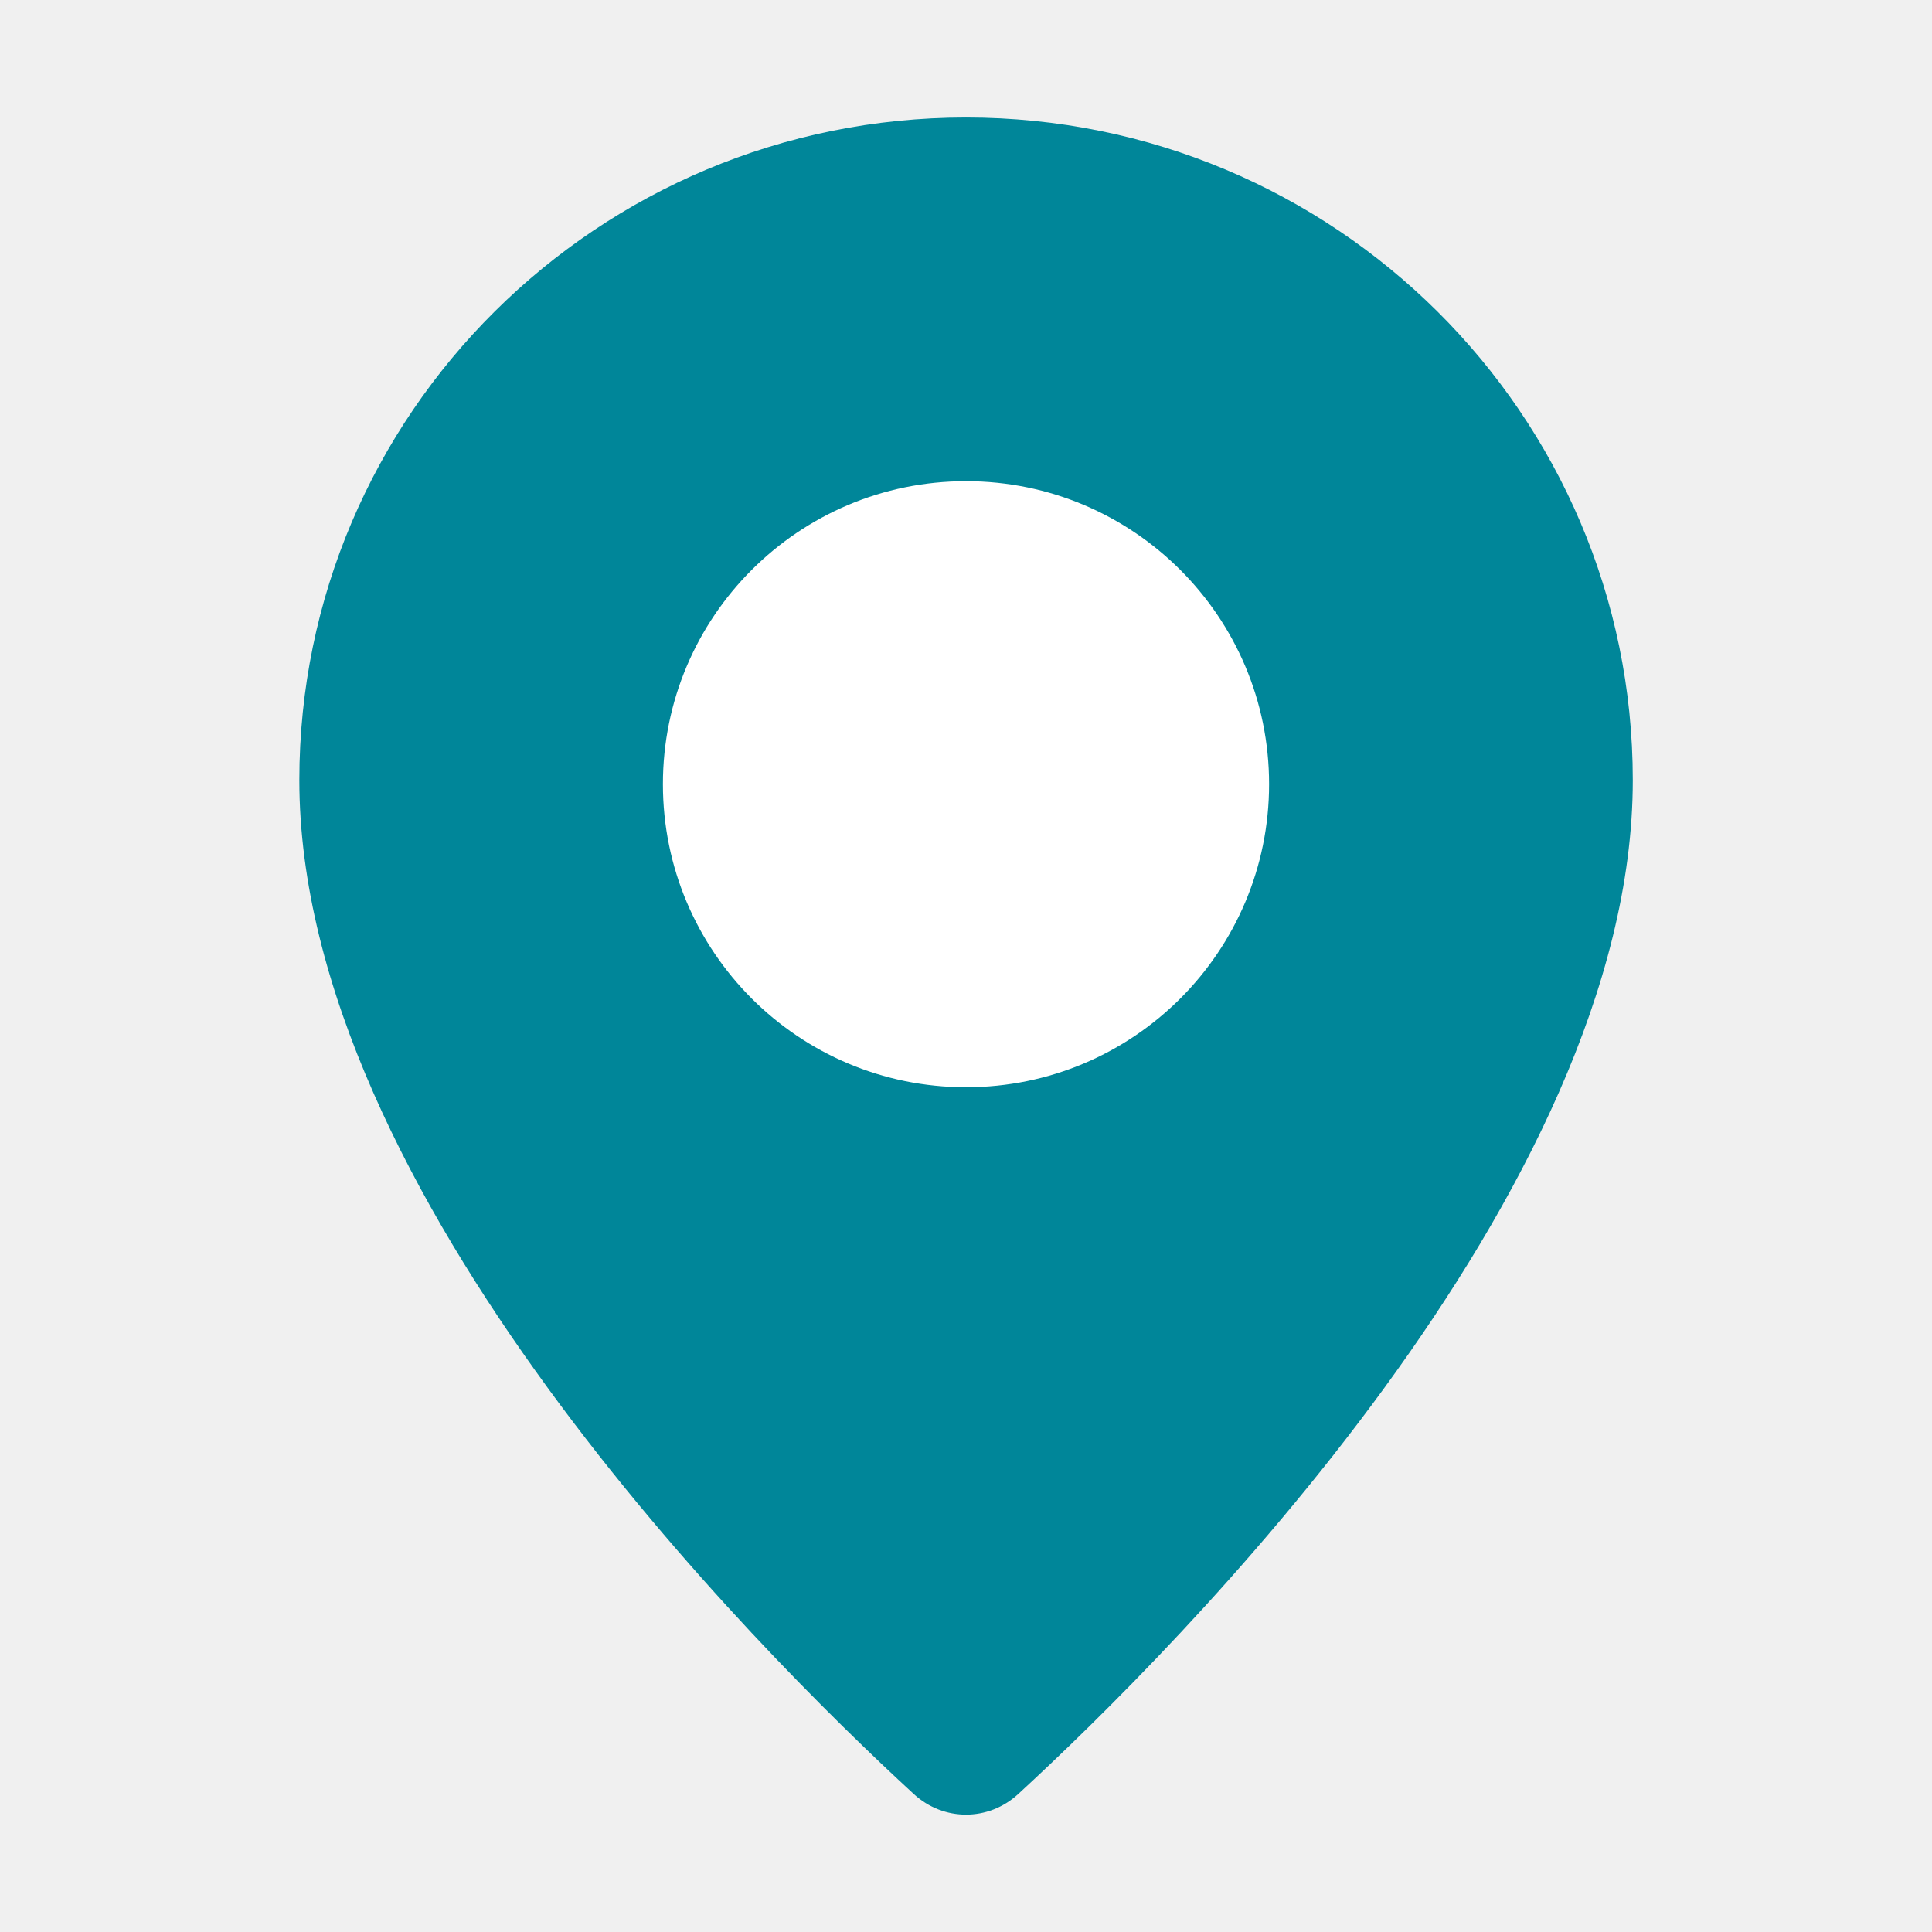
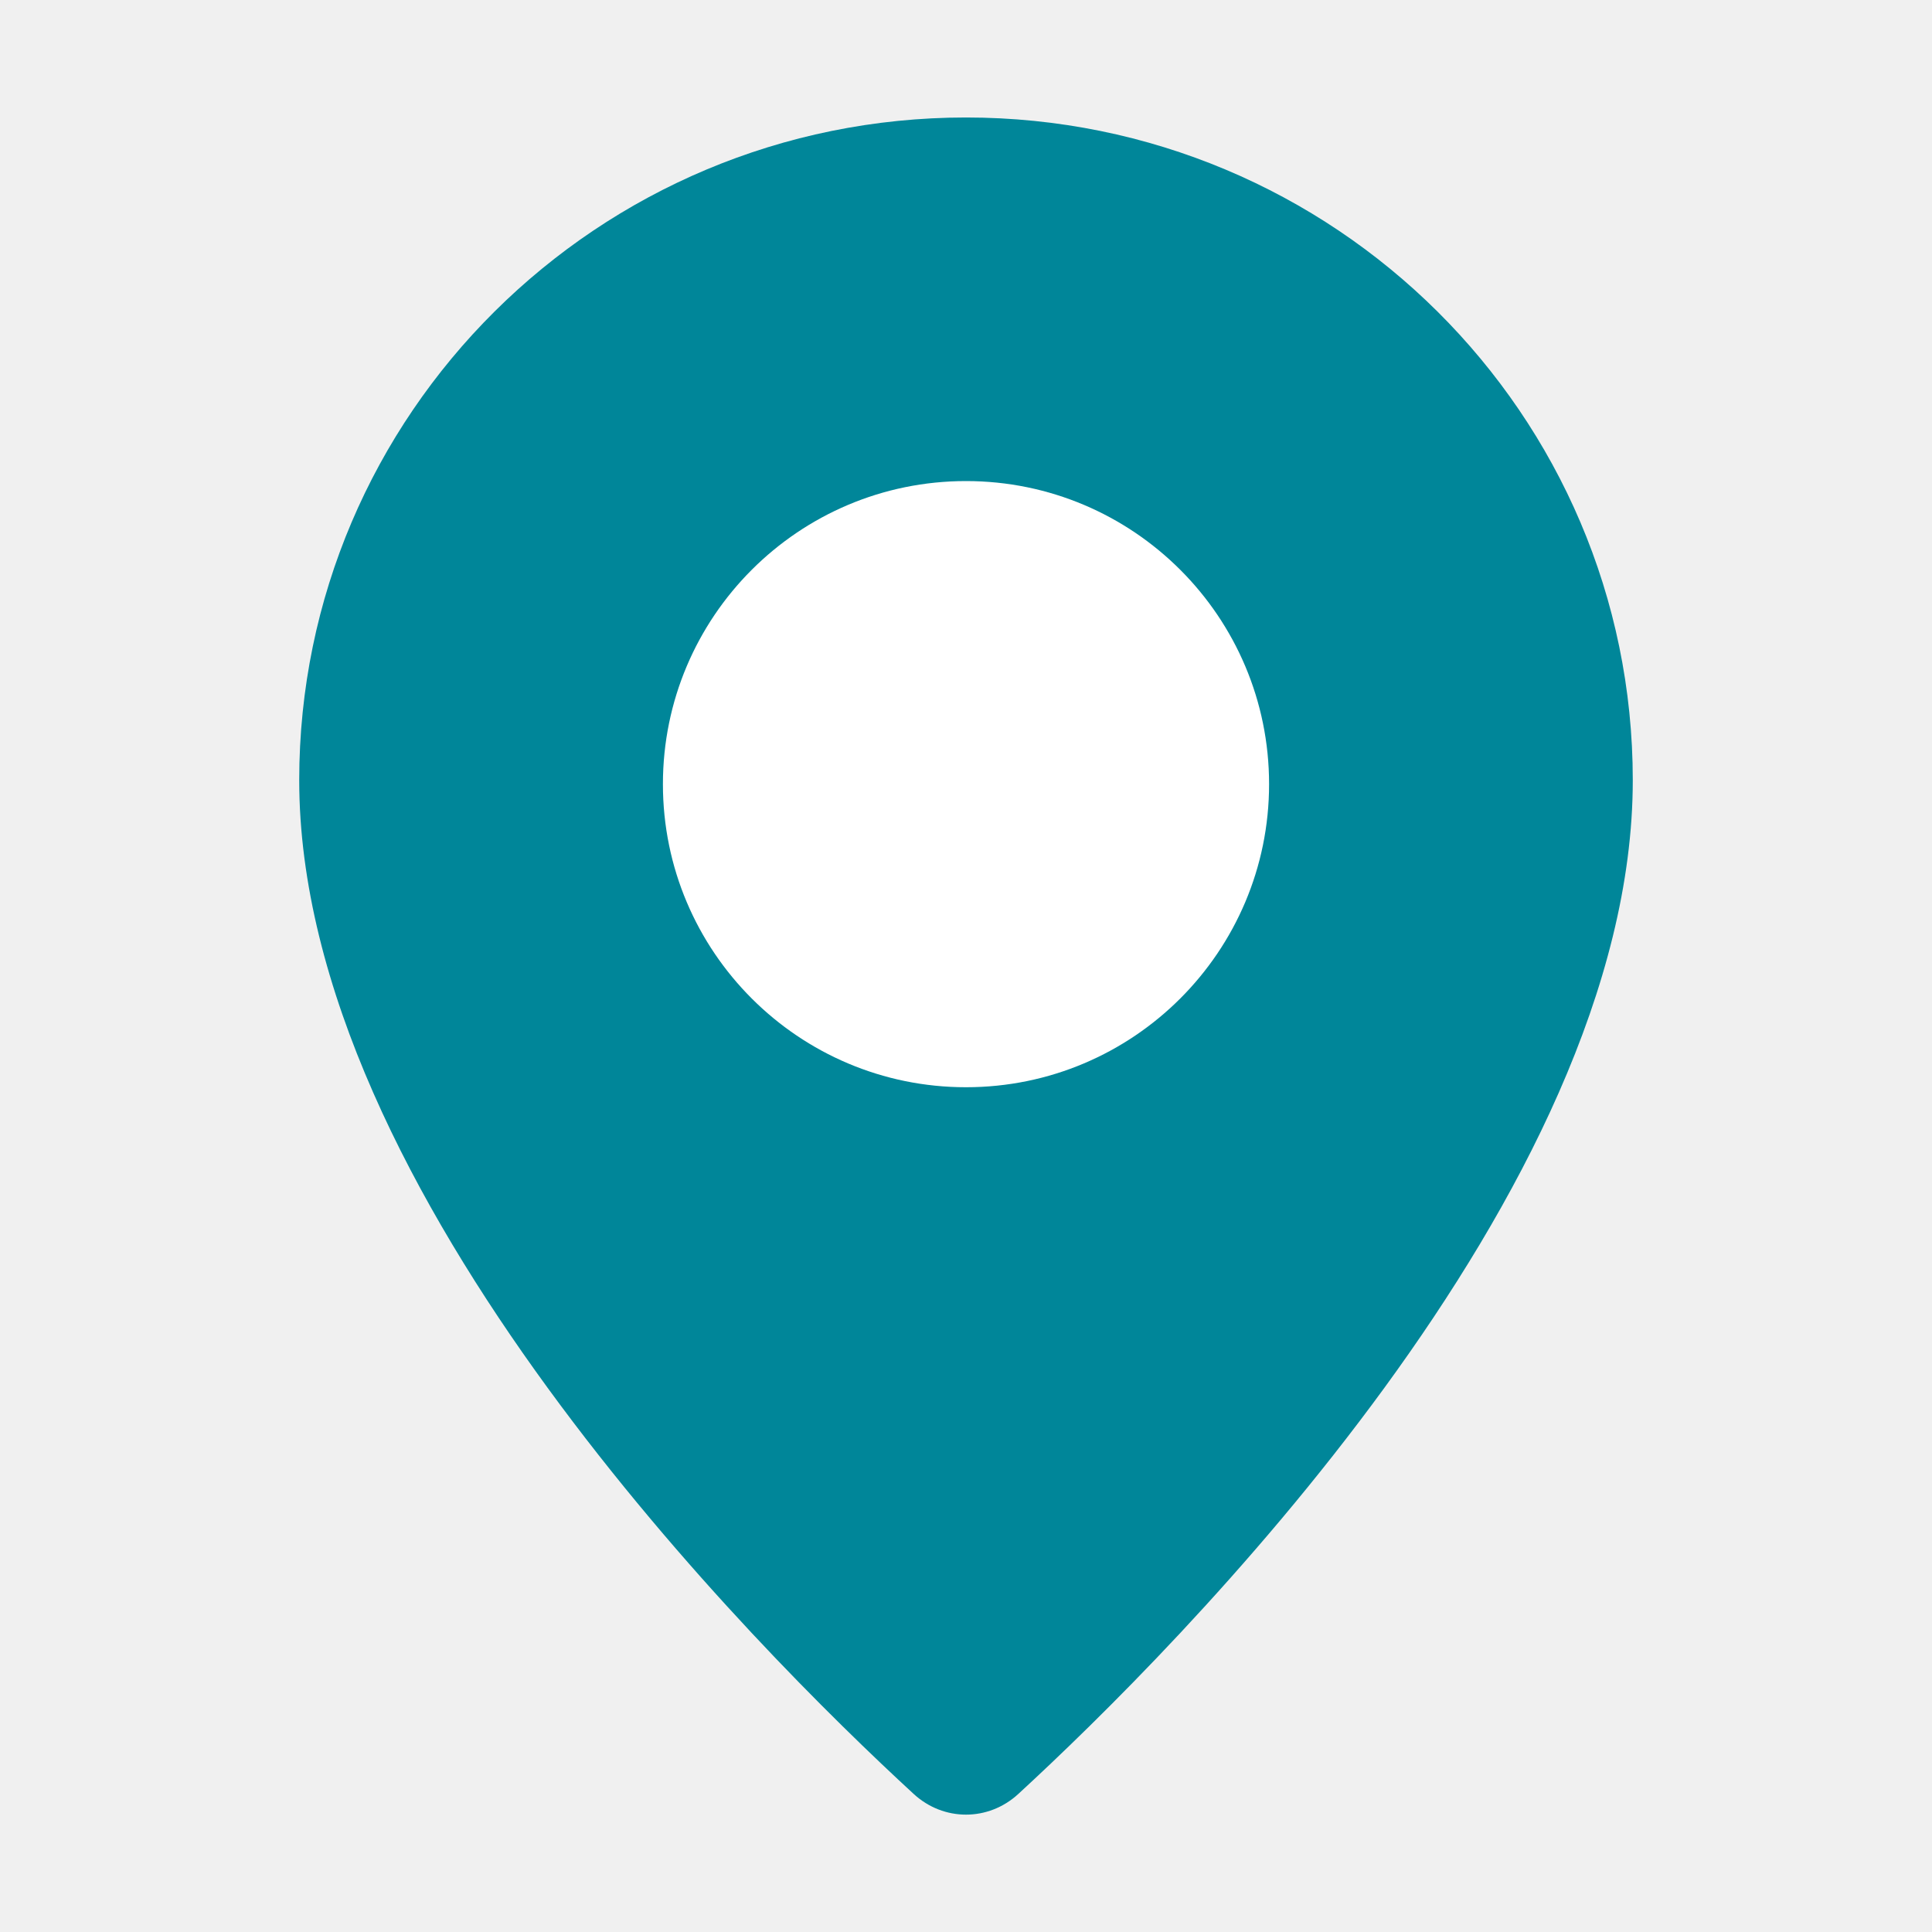
- <svg xmlns="http://www.w3.org/2000/svg" width="16" height="16" viewBox="0 0 16 16" fill="none">
-   <path fill-rule="evenodd" clip-rule="evenodd" d="M13.522 6.461C13.522 9.881 9.734 13.66 8.433 14.857C8.185 15.085 7.815 15.085 7.567 14.857C6.266 13.66 2.479 9.881 2.479 6.461C2.479 3.43 4.951 0.973 8 0.973C11.05 0.973 13.522 3.43 13.522 6.461ZM10.416 6.461C10.416 7.787 9.334 8.862 8 8.862C6.666 8.862 5.584 7.787 5.584 6.461C5.584 5.135 6.666 4.06 8 4.06C9.334 4.06 10.416 5.135 10.416 6.461Z" fill="#008699" />
-   <path d="M10.51 6.494C10.51 7.881 9.386 9.004 8 9.004C6.614 9.004 5.49 7.881 5.49 6.494C5.49 5.108 6.614 3.985 8 3.985C9.386 3.985 10.51 5.108 10.51 6.494Z" fill="white" />
+ <svg xmlns="http://www.w3.org/2000/svg" fill="none" height="16" viewBox="0 0 16 16" width="16">
+   <path clip-rule="evenodd" d="m13.522 6.461c0 3.42-3.788 7.199-5.089 8.396-.248.228-.618.228-.866 0-1.301-1.197-5.089-4.976-5.089-8.396 0-3.031 2.472-5.488 5.522-5.488s5.522 2.457 5.522 5.488zm-3.106 0c0 1.326-1.082 2.401-2.416 2.401-1.334 0-2.416-1.075-2.416-2.401 0-1.326 1.082-2.401 2.416-2.401 1.334 0 2.416 1.075 2.416 2.401z" fill="#008699" fill-rule="evenodd" />
+   <path d="m10.51 6.494c0 1.386-1.124 2.51-2.51 2.51-1.386 0-2.51-1.124-2.51-2.51 0-1.386 1.124-2.51 2.51-2.51 1.386 0 2.51 1.124 2.51 2.51z" fill="#fff" />
</svg>
